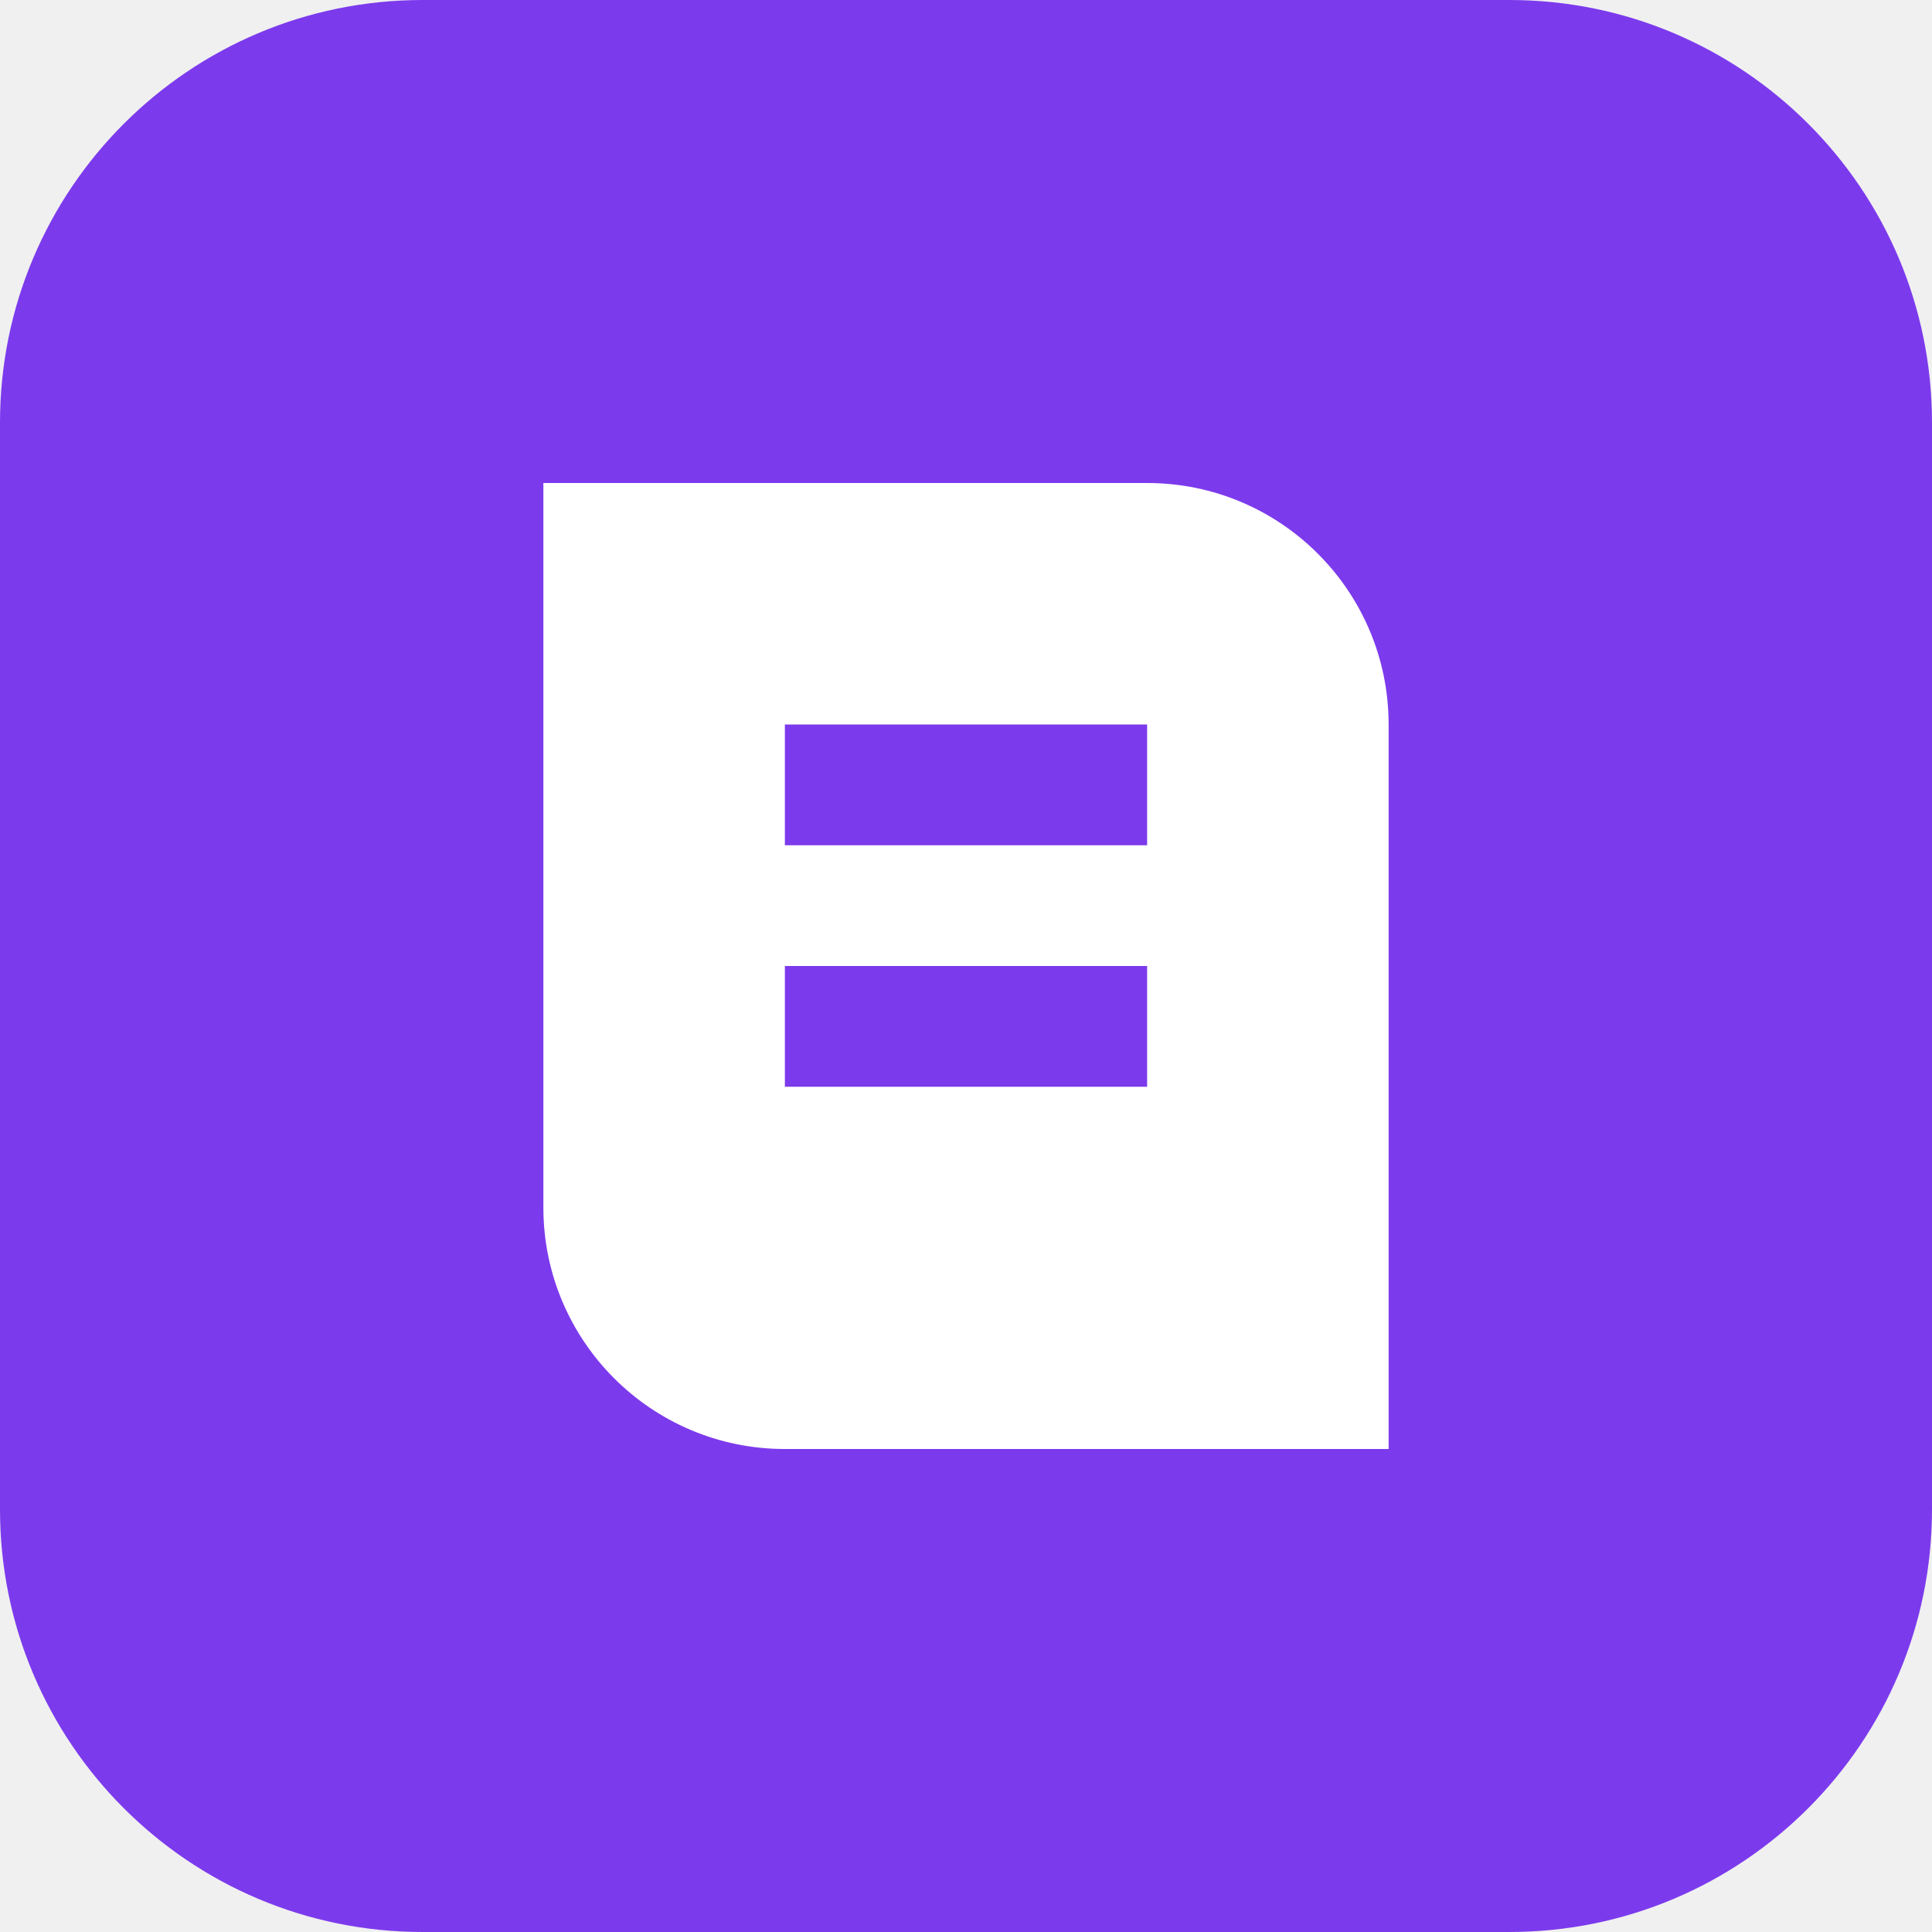
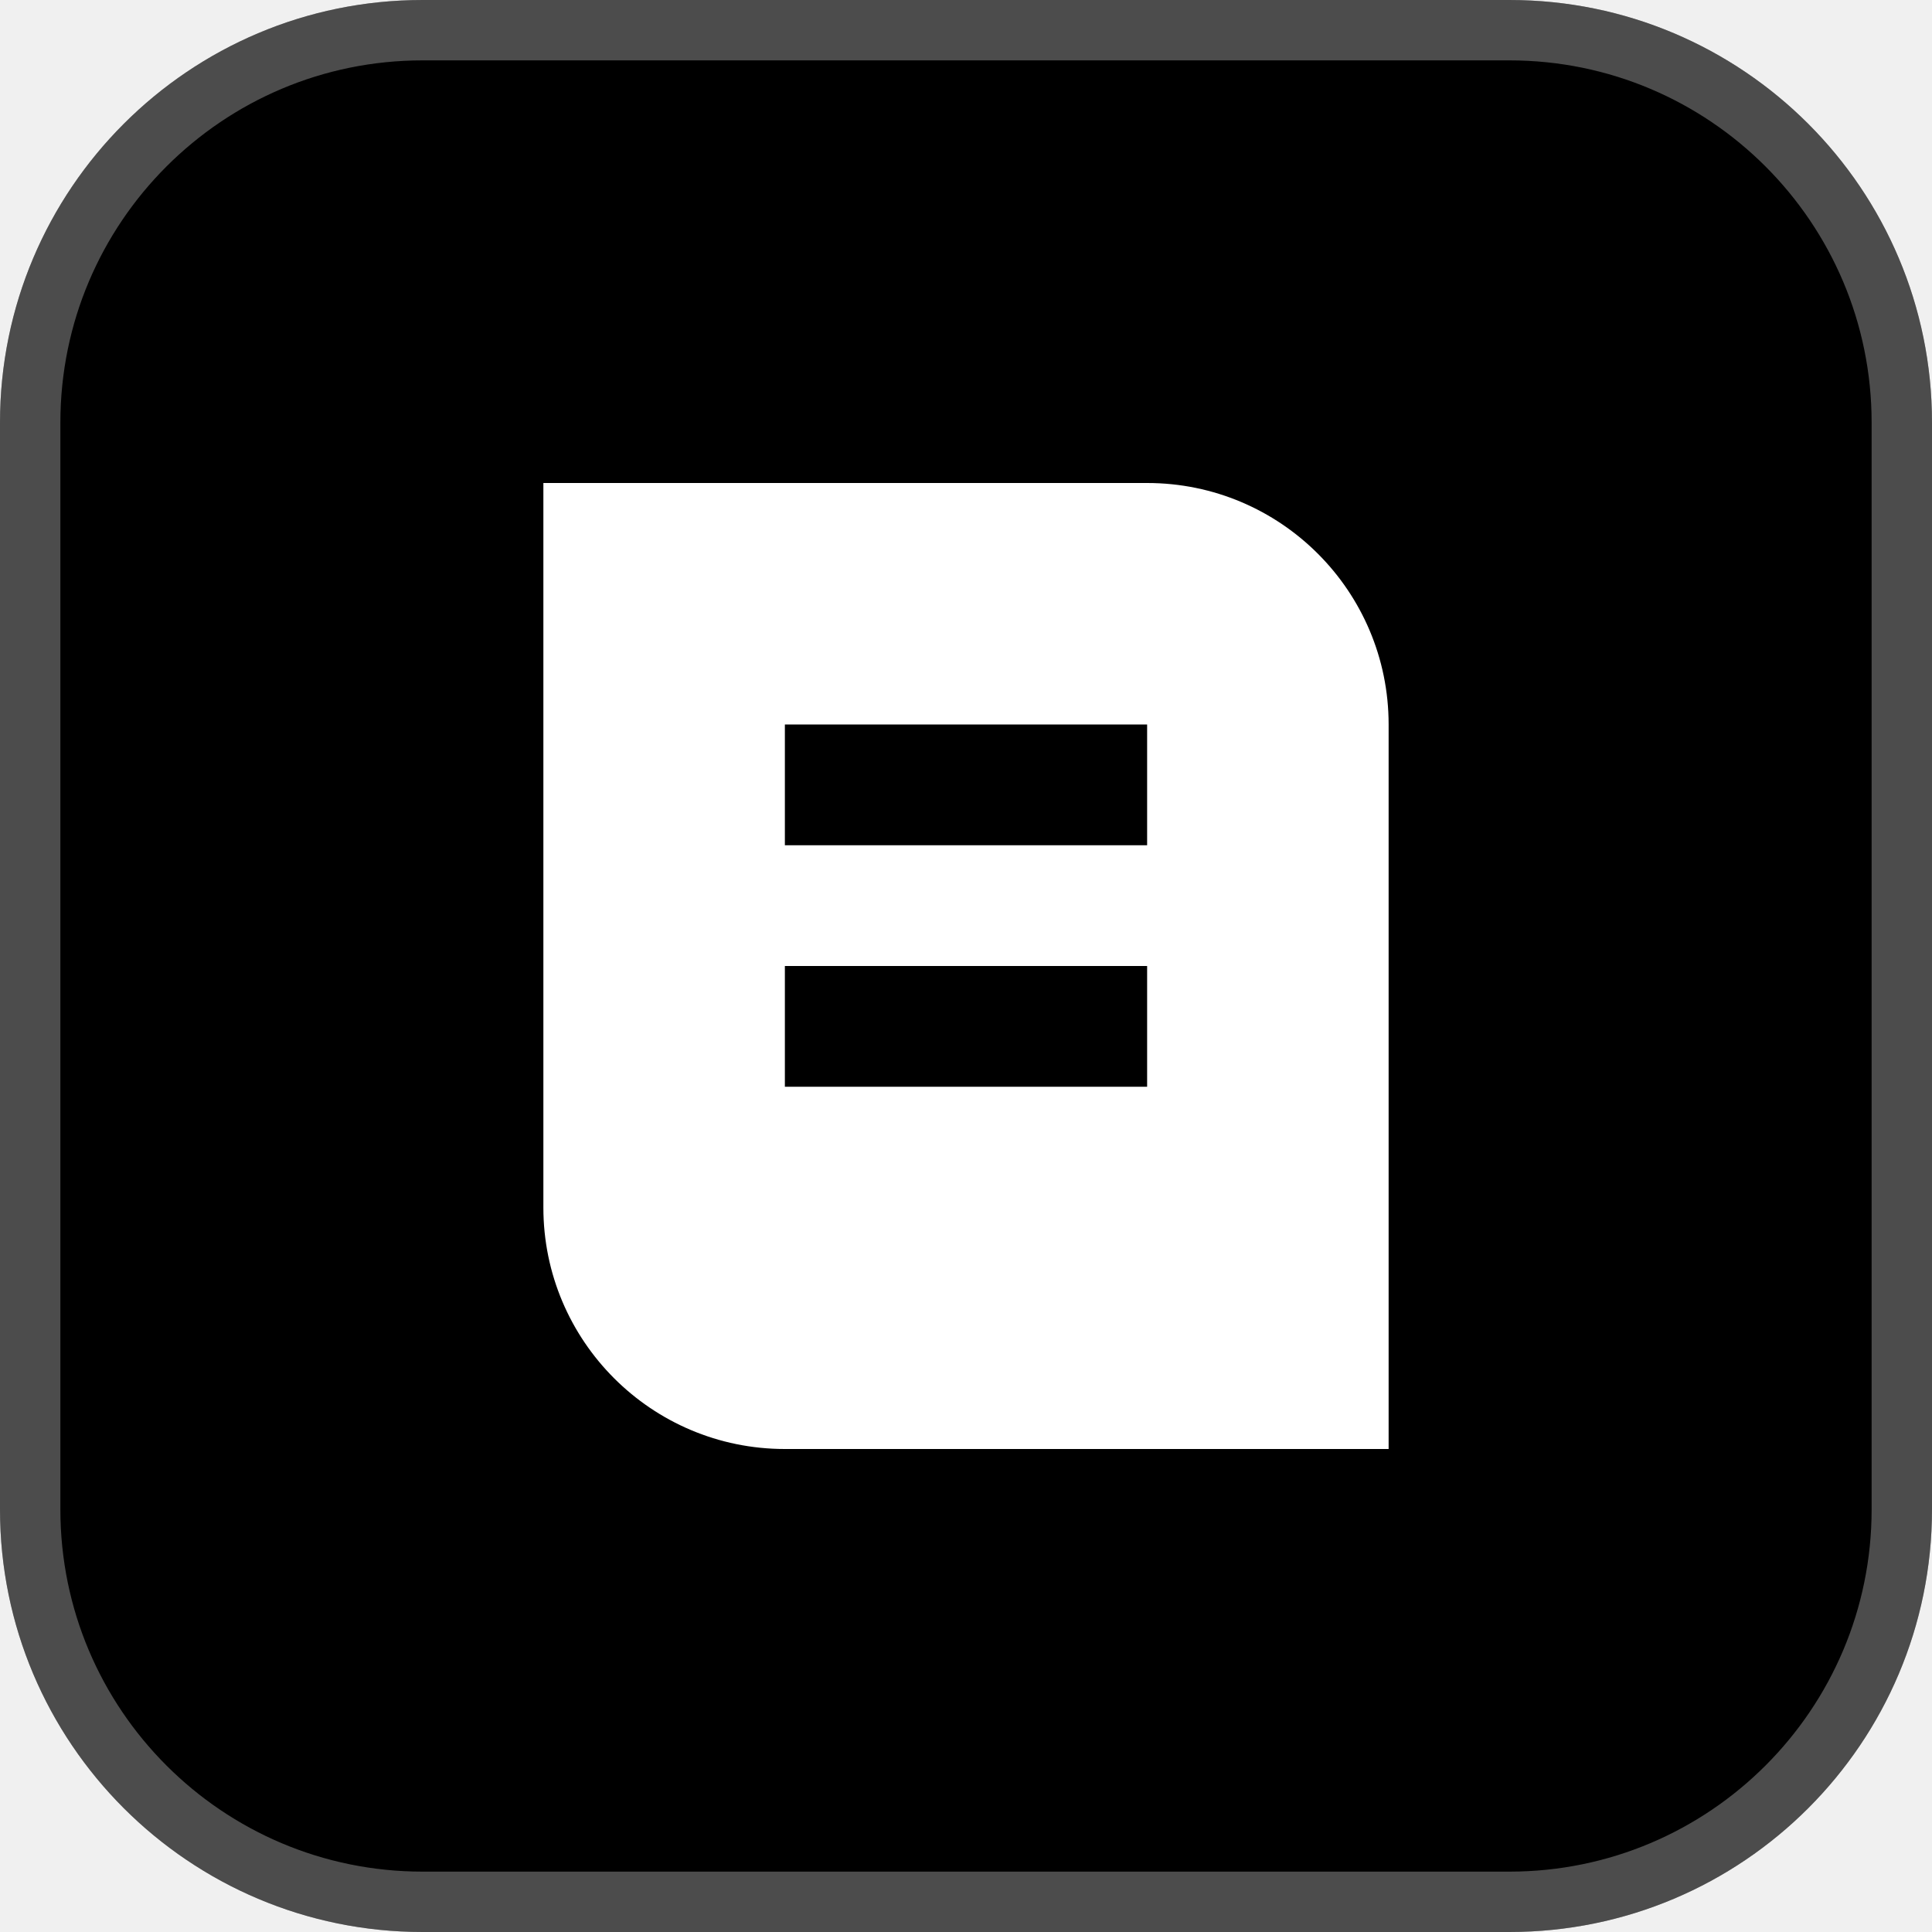
<svg xmlns="http://www.w3.org/2000/svg" viewBox="0 0 32 32">
-   <rect width="32" height="32" rx="7" fill="#7c3aed" />
+   <rect width="32" height="32" rx="7" fill="#000" />
+   <rect x=".5" y=".5" width="31" height="31" rx="6.5" fill="none" stroke="#fff" stroke-opacity=".3" />
  <path d="M9 8h10a4 4 0 0 1 4 4v12H13a4 4 0 0 1-4-4z" fill="#fff" />
-   <path d="M13 13h6M13 17h6" stroke="#7c3aed" stroke-width="2" />
+   <path d="M13 13h6M13 17h6" stroke="#000" stroke-width="2" />
</svg>
